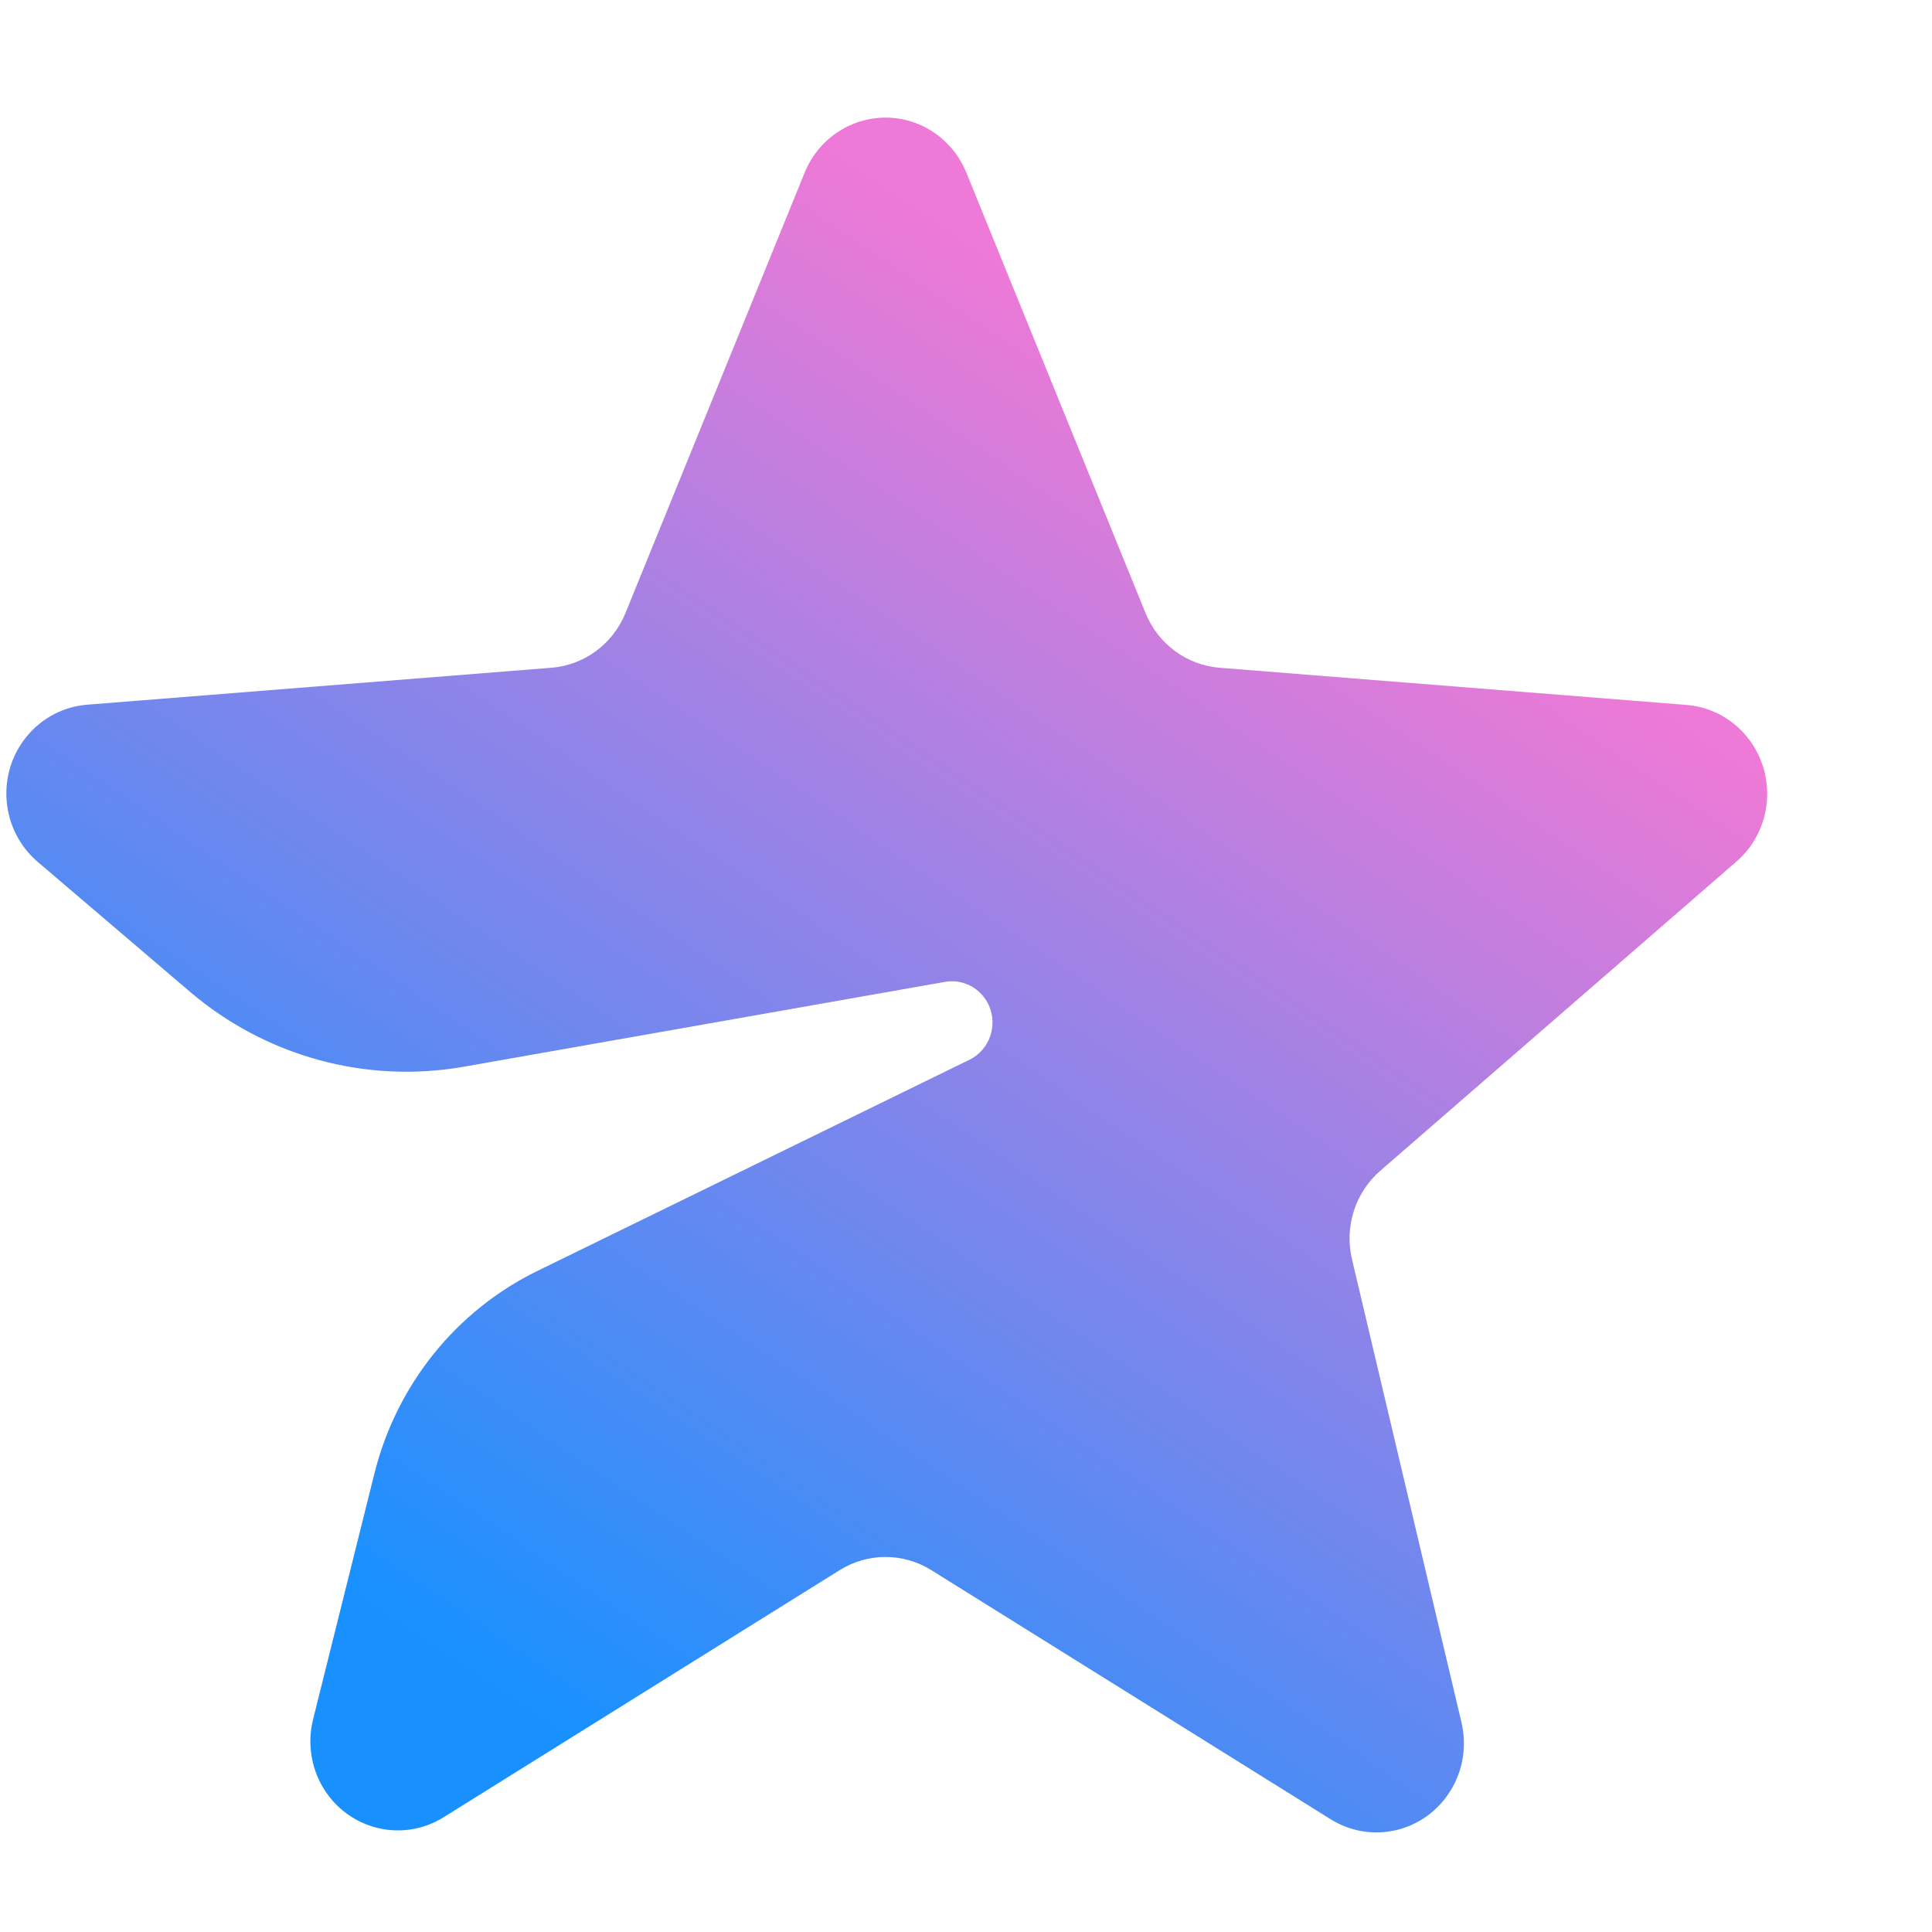
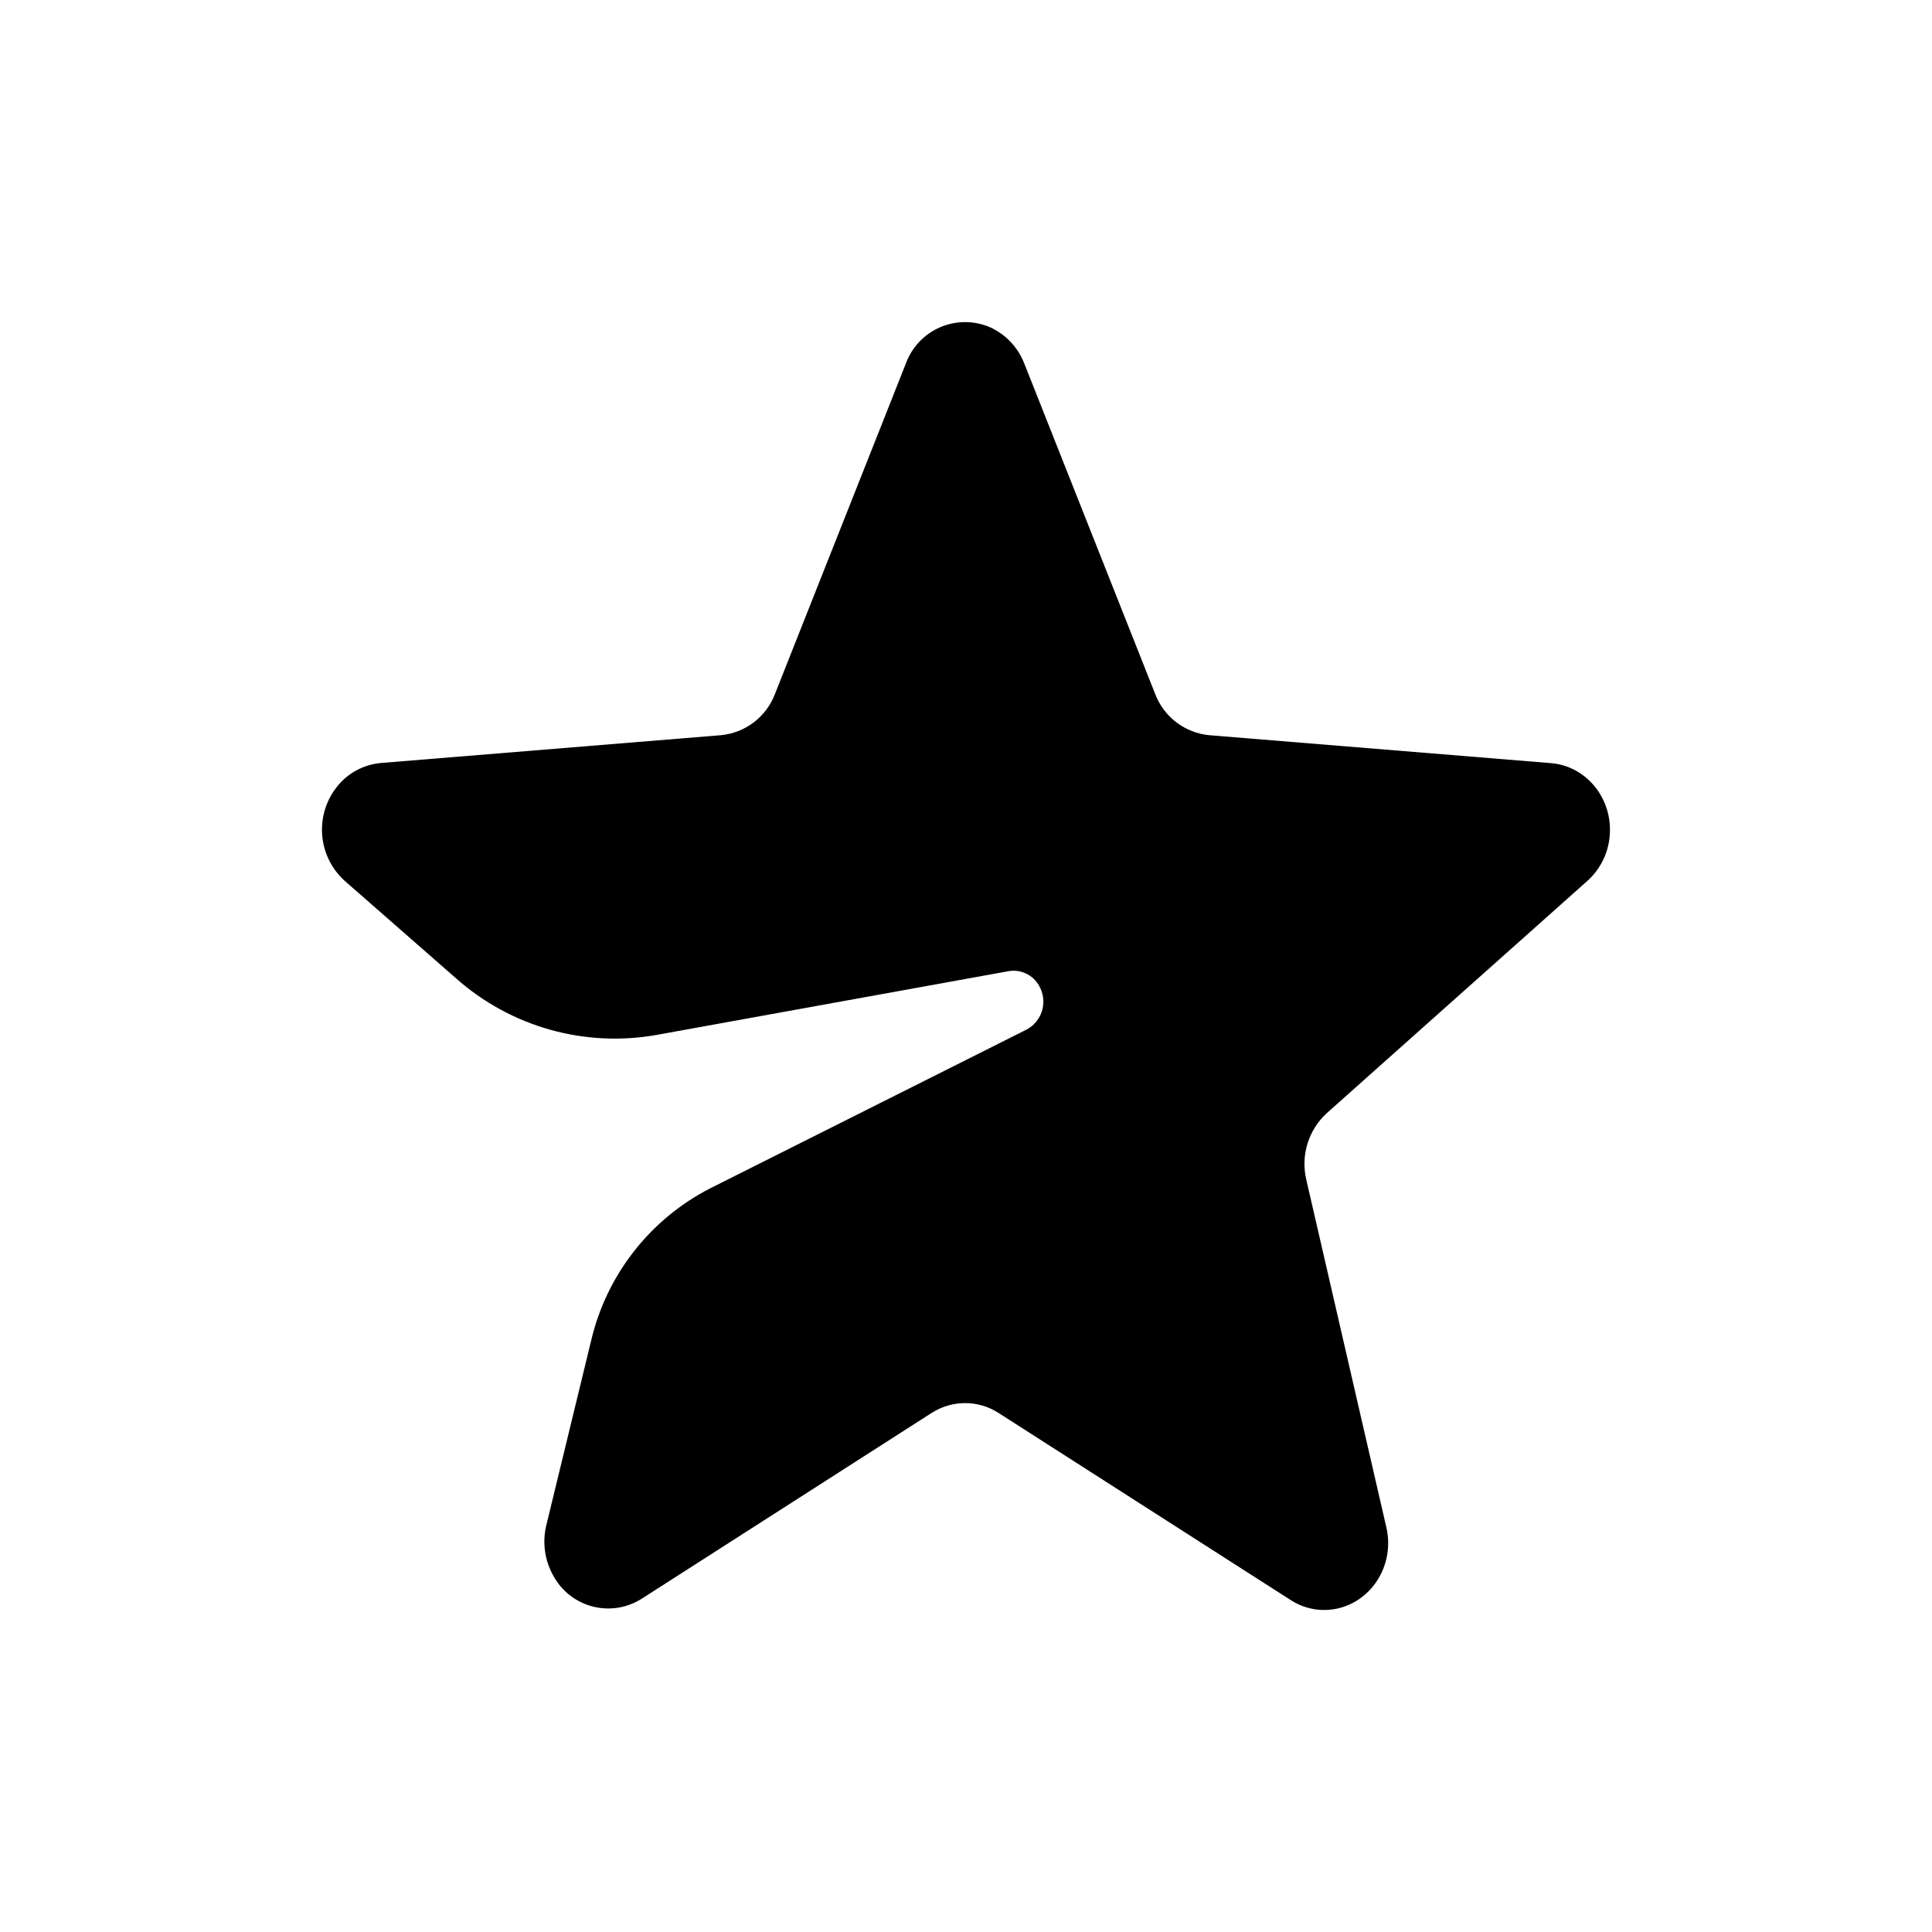
- <svg xmlns="http://www.w3.org/2000/svg" width="24" height="24" viewBox="0 0 24 24" fill="none">
-   <path fill-rule="evenodd" clip-rule="evenodd" d="M10.432 19.504L5.51 22.575C4.998 22.894 4.329 22.73 4.015 22.209C3.862 21.955 3.817 21.648 3.889 21.359L4.651 18.305C4.926 17.202 5.667 16.281 6.674 15.789L12.044 13.164C12.294 13.041 12.4 12.735 12.28 12.48C12.182 12.274 11.962 12.158 11.74 12.197L5.763 13.251C4.548 13.465 3.301 13.124 2.356 12.317L0.468 10.706C0.008 10.313 -0.053 9.615 0.333 9.147C0.52 8.919 0.79 8.778 1.081 8.754L6.851 8.295C7.258 8.262 7.614 8 7.77 7.615L9.996 2.144C10.226 1.58 10.861 1.312 11.416 1.545C11.682 1.658 11.894 1.873 12.004 2.144L14.23 7.615C14.386 8 14.742 8.262 15.149 8.295L20.951 8.757C21.549 8.805 21.996 9.337 21.949 9.947C21.927 10.24 21.791 10.512 21.571 10.702L17.147 14.543C16.835 14.813 16.699 15.239 16.795 15.644L18.155 21.397C18.296 21.991 17.936 22.589 17.353 22.732C17.072 22.801 16.777 22.753 16.531 22.6L11.568 19.504C11.219 19.287 10.781 19.287 10.432 19.504Z" fill="url(#paint0_linear_925_7261)" />
-   <defs>
-     <linearGradient id="paint0_linear_925_7261" x1="16.195" y1="5.684" x2="5.959" y2="20.849" gradientUnits="userSpaceOnUse">
-       <stop stop-color="#EF79D6" />
-       <stop offset="1" stop-color="#1891FF" />
-     </linearGradient>
-   </defs>
+ <svg xmlns="http://www.w3.org/2000/svg" width="24" height="24" fill="currentColor" viewBox="0 0 24 24">
+   <path fill-rule="evenodd" d="M11.573 17.552l-3.6 2.307a.775.775 0 0 1-1.094-.275.864.864 0 0 1-.092-.639l.557-2.294a2.86 2.86 0 0 1 1.48-1.89l3.928-1.971a.392.392 0 0 0 .172-.513.364.364 0 0 0-.394-.213l-4.373.792a2.97 2.97 0 0 1-2.491-.702l-1.382-1.21a.857.857 0 0 1-.098-1.171.784.784 0 0 1 .547-.295l4.22-.345a.799.799 0 0 0 .673-.51l1.628-4.11a.783.783 0 0 1 1.039-.45c.194.085.35.247.43.45l1.628 4.11a.799.799 0 0 0 .672.51l4.244.347c.438.036.765.436.73.894a.844.844 0 0 1-.276.567l-3.237 2.885a.854.854 0 0 0-.257.827l.995 4.321c.103.447-.16.895-.587 1.003a.765.765 0 0 1-.601-.1l-3.63-2.325a.766.766 0 0 0-.83 0Z" clip-rule="evenodd" />
</svg>
